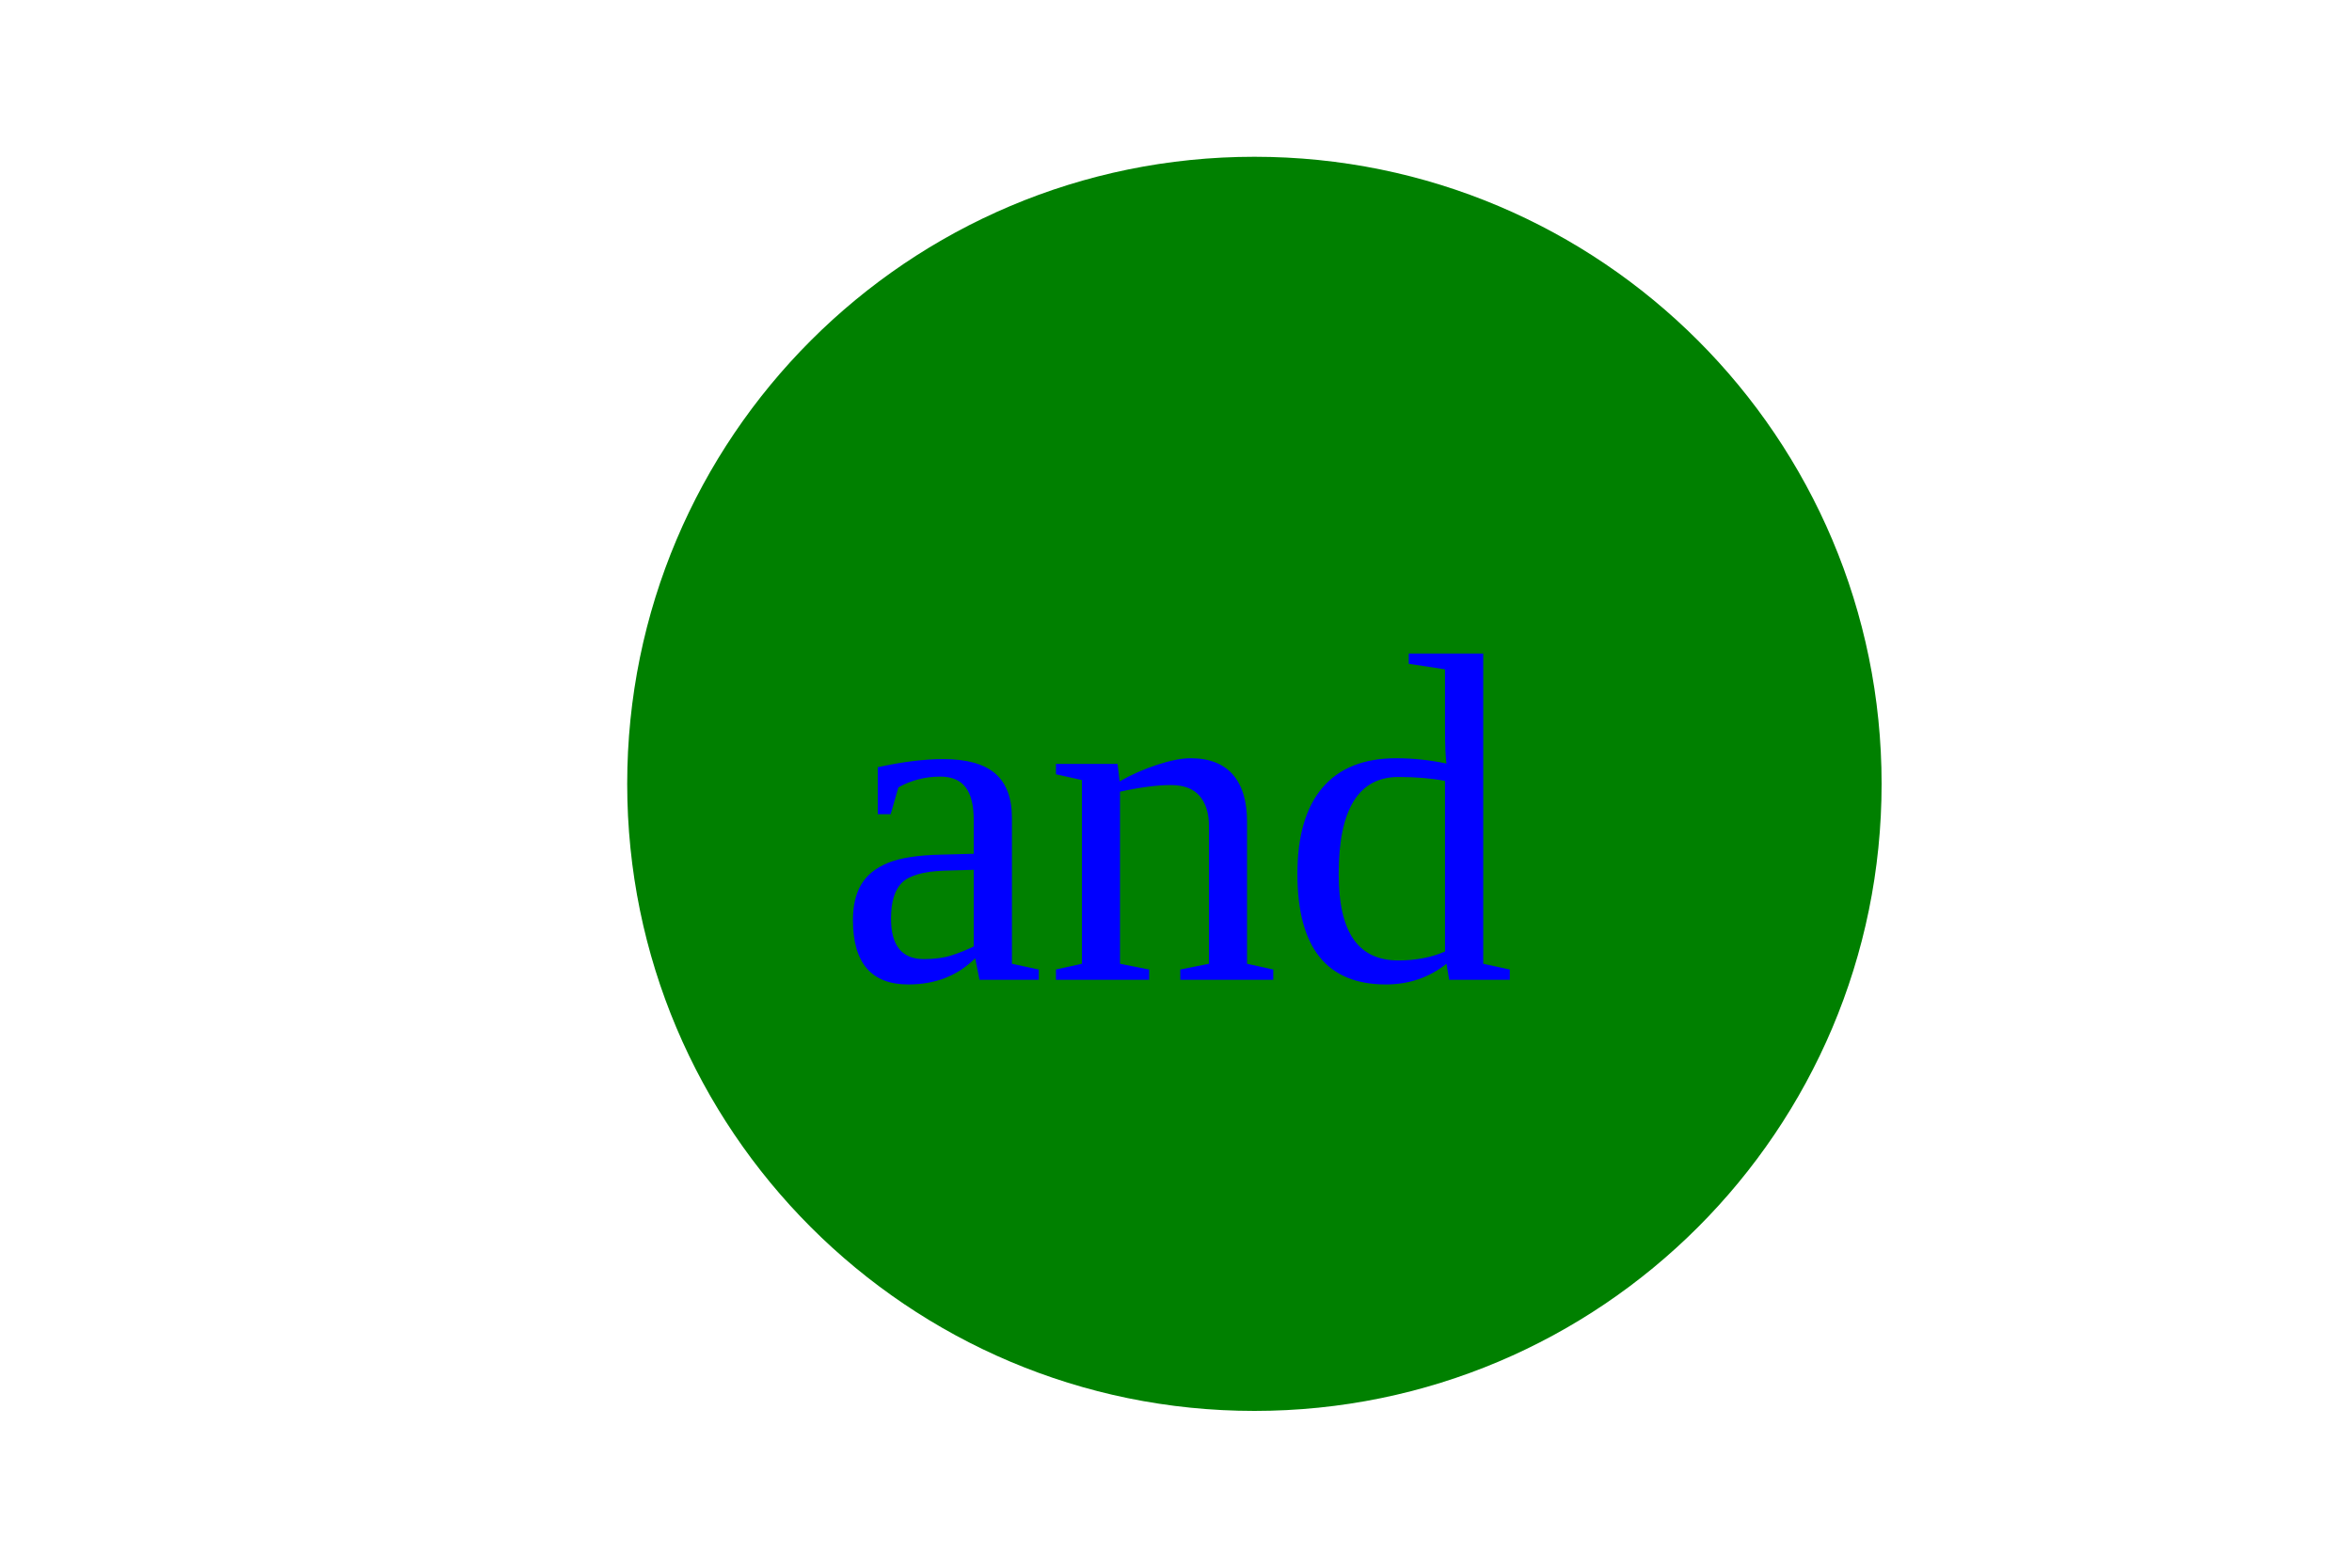
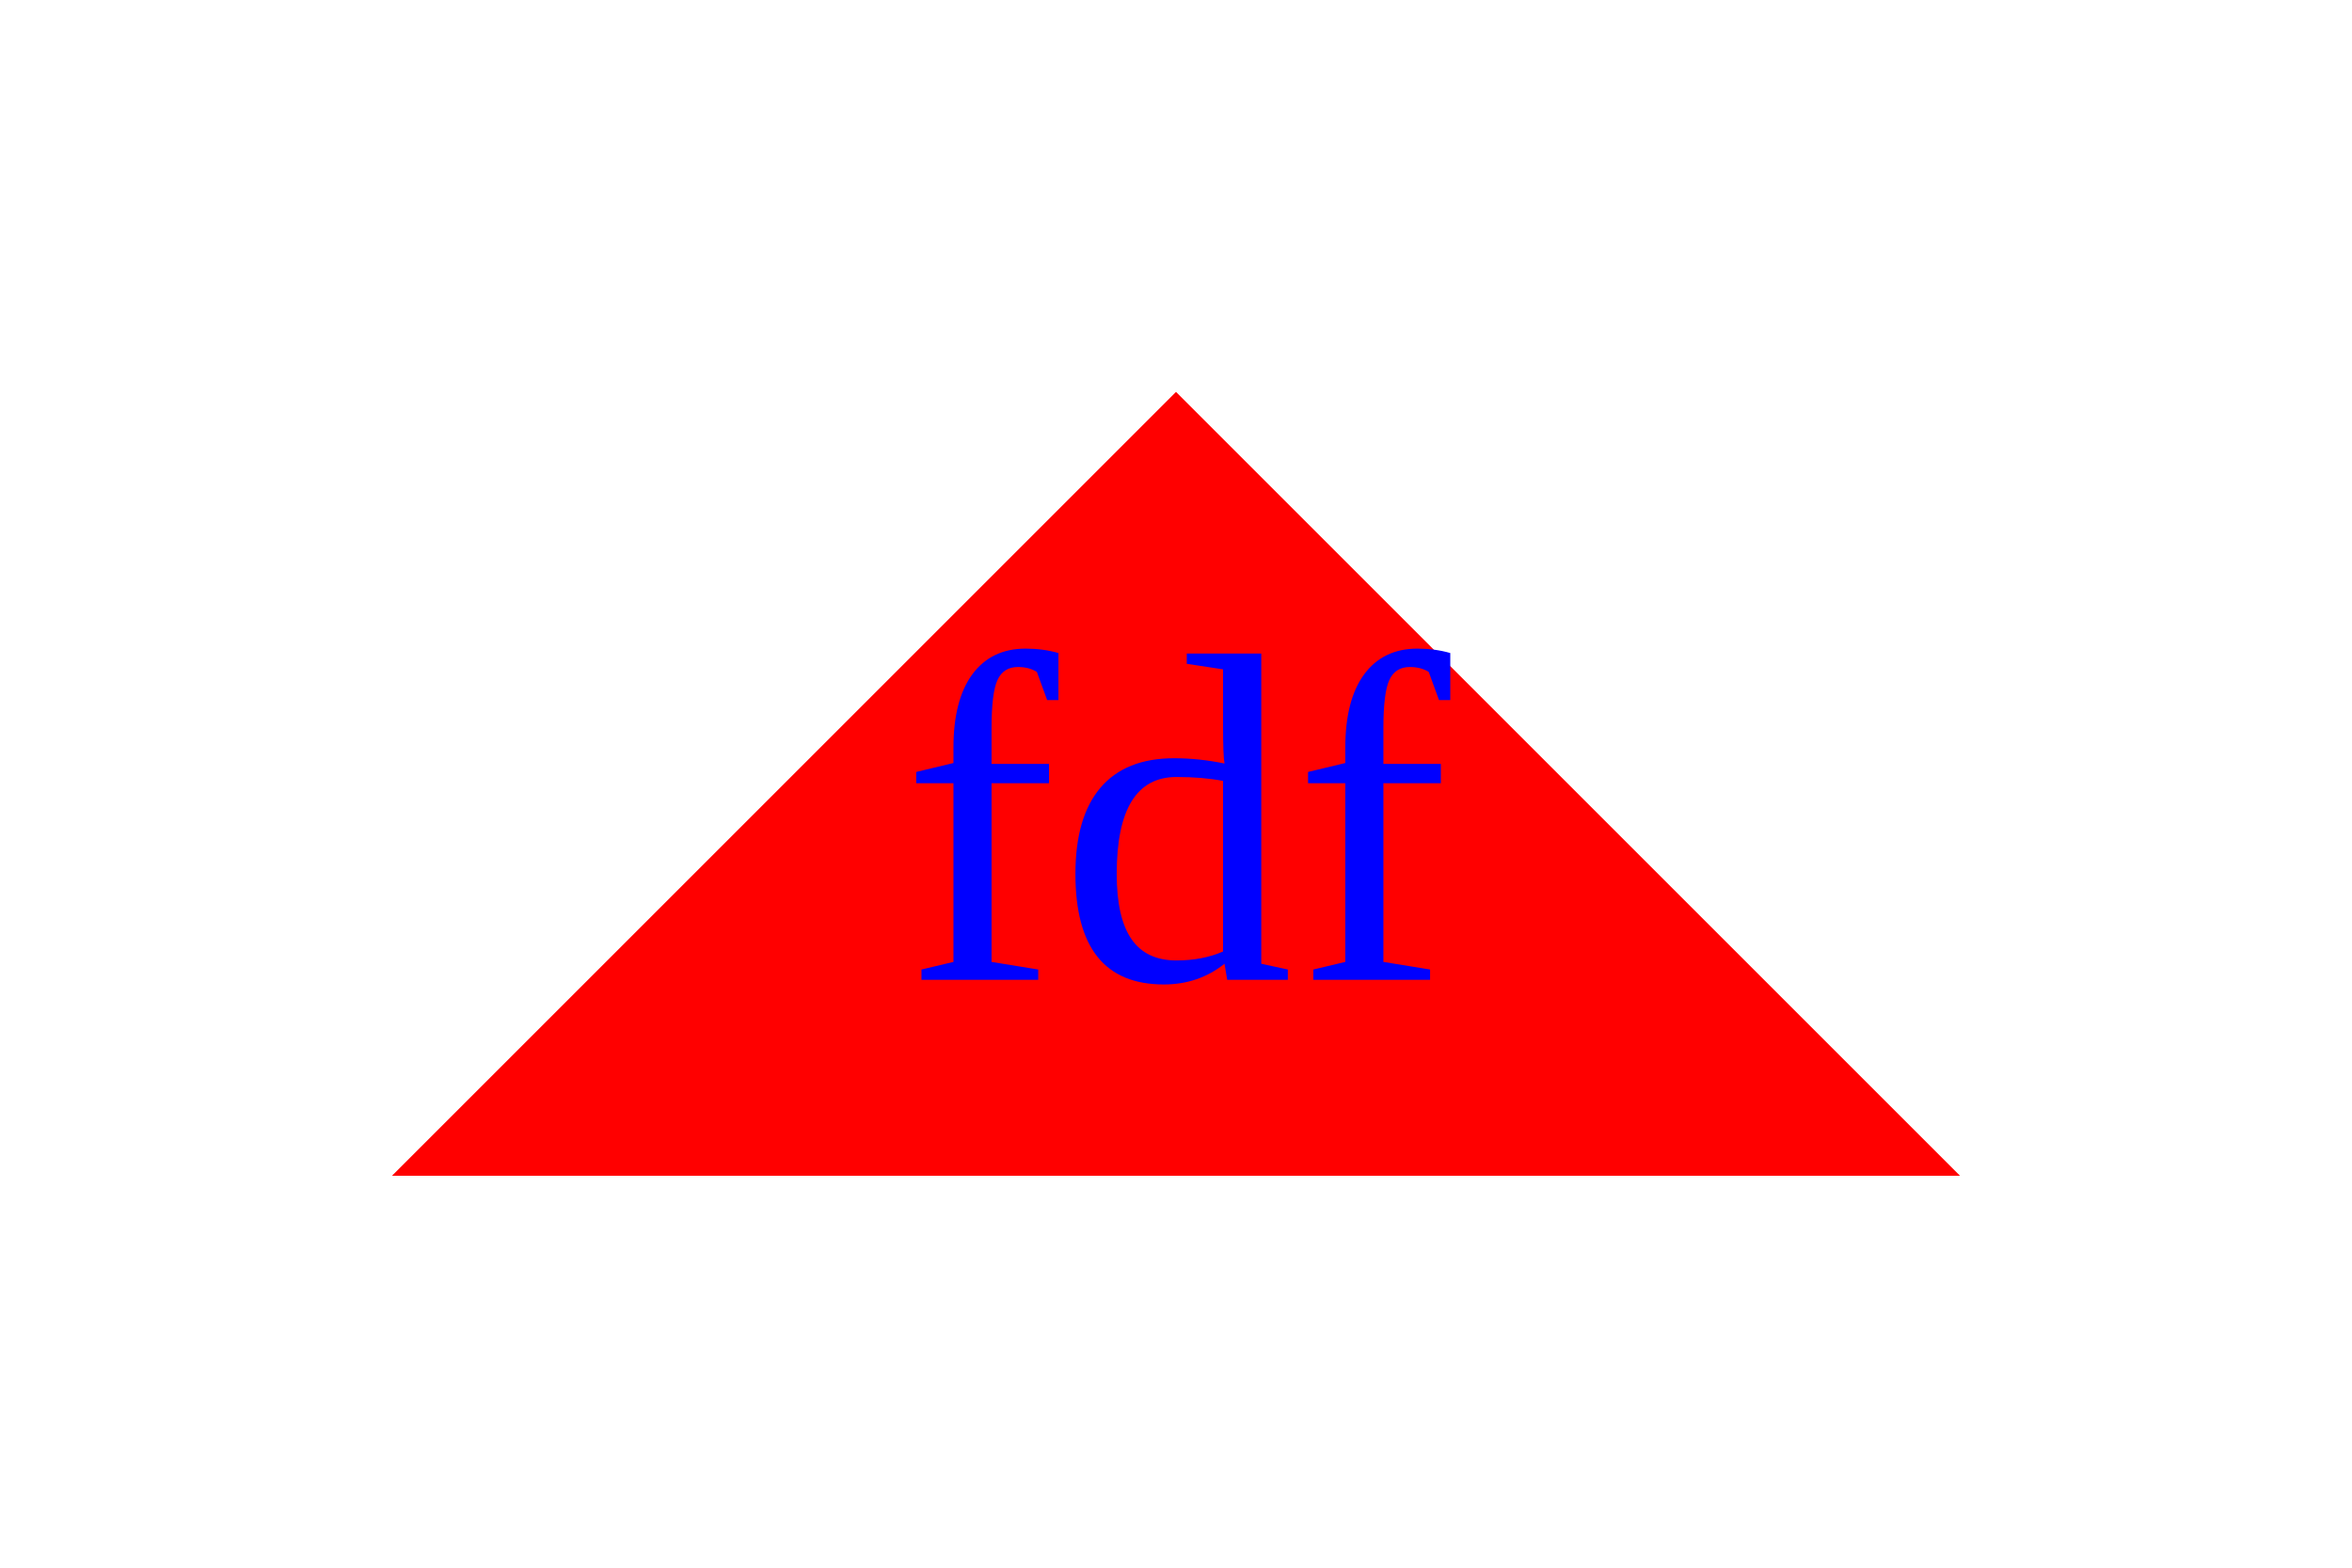
<svg xmlns="http://www.w3.org/2000/svg" version="1.1" width="300" height="200">
-   <circle cx="160" cy="100" r="80" style="fill:green" />
-   <text x="150" y="125" font-size="60" text-anchor="middle" fill="blue">and</text>
+   <polygon points="150,50 50,150 250,150" style="fill:red" />
+   <text x="150" y="125" font-size="60" text-anchor="middle" fill="blue">fdf</text>
</svg>
